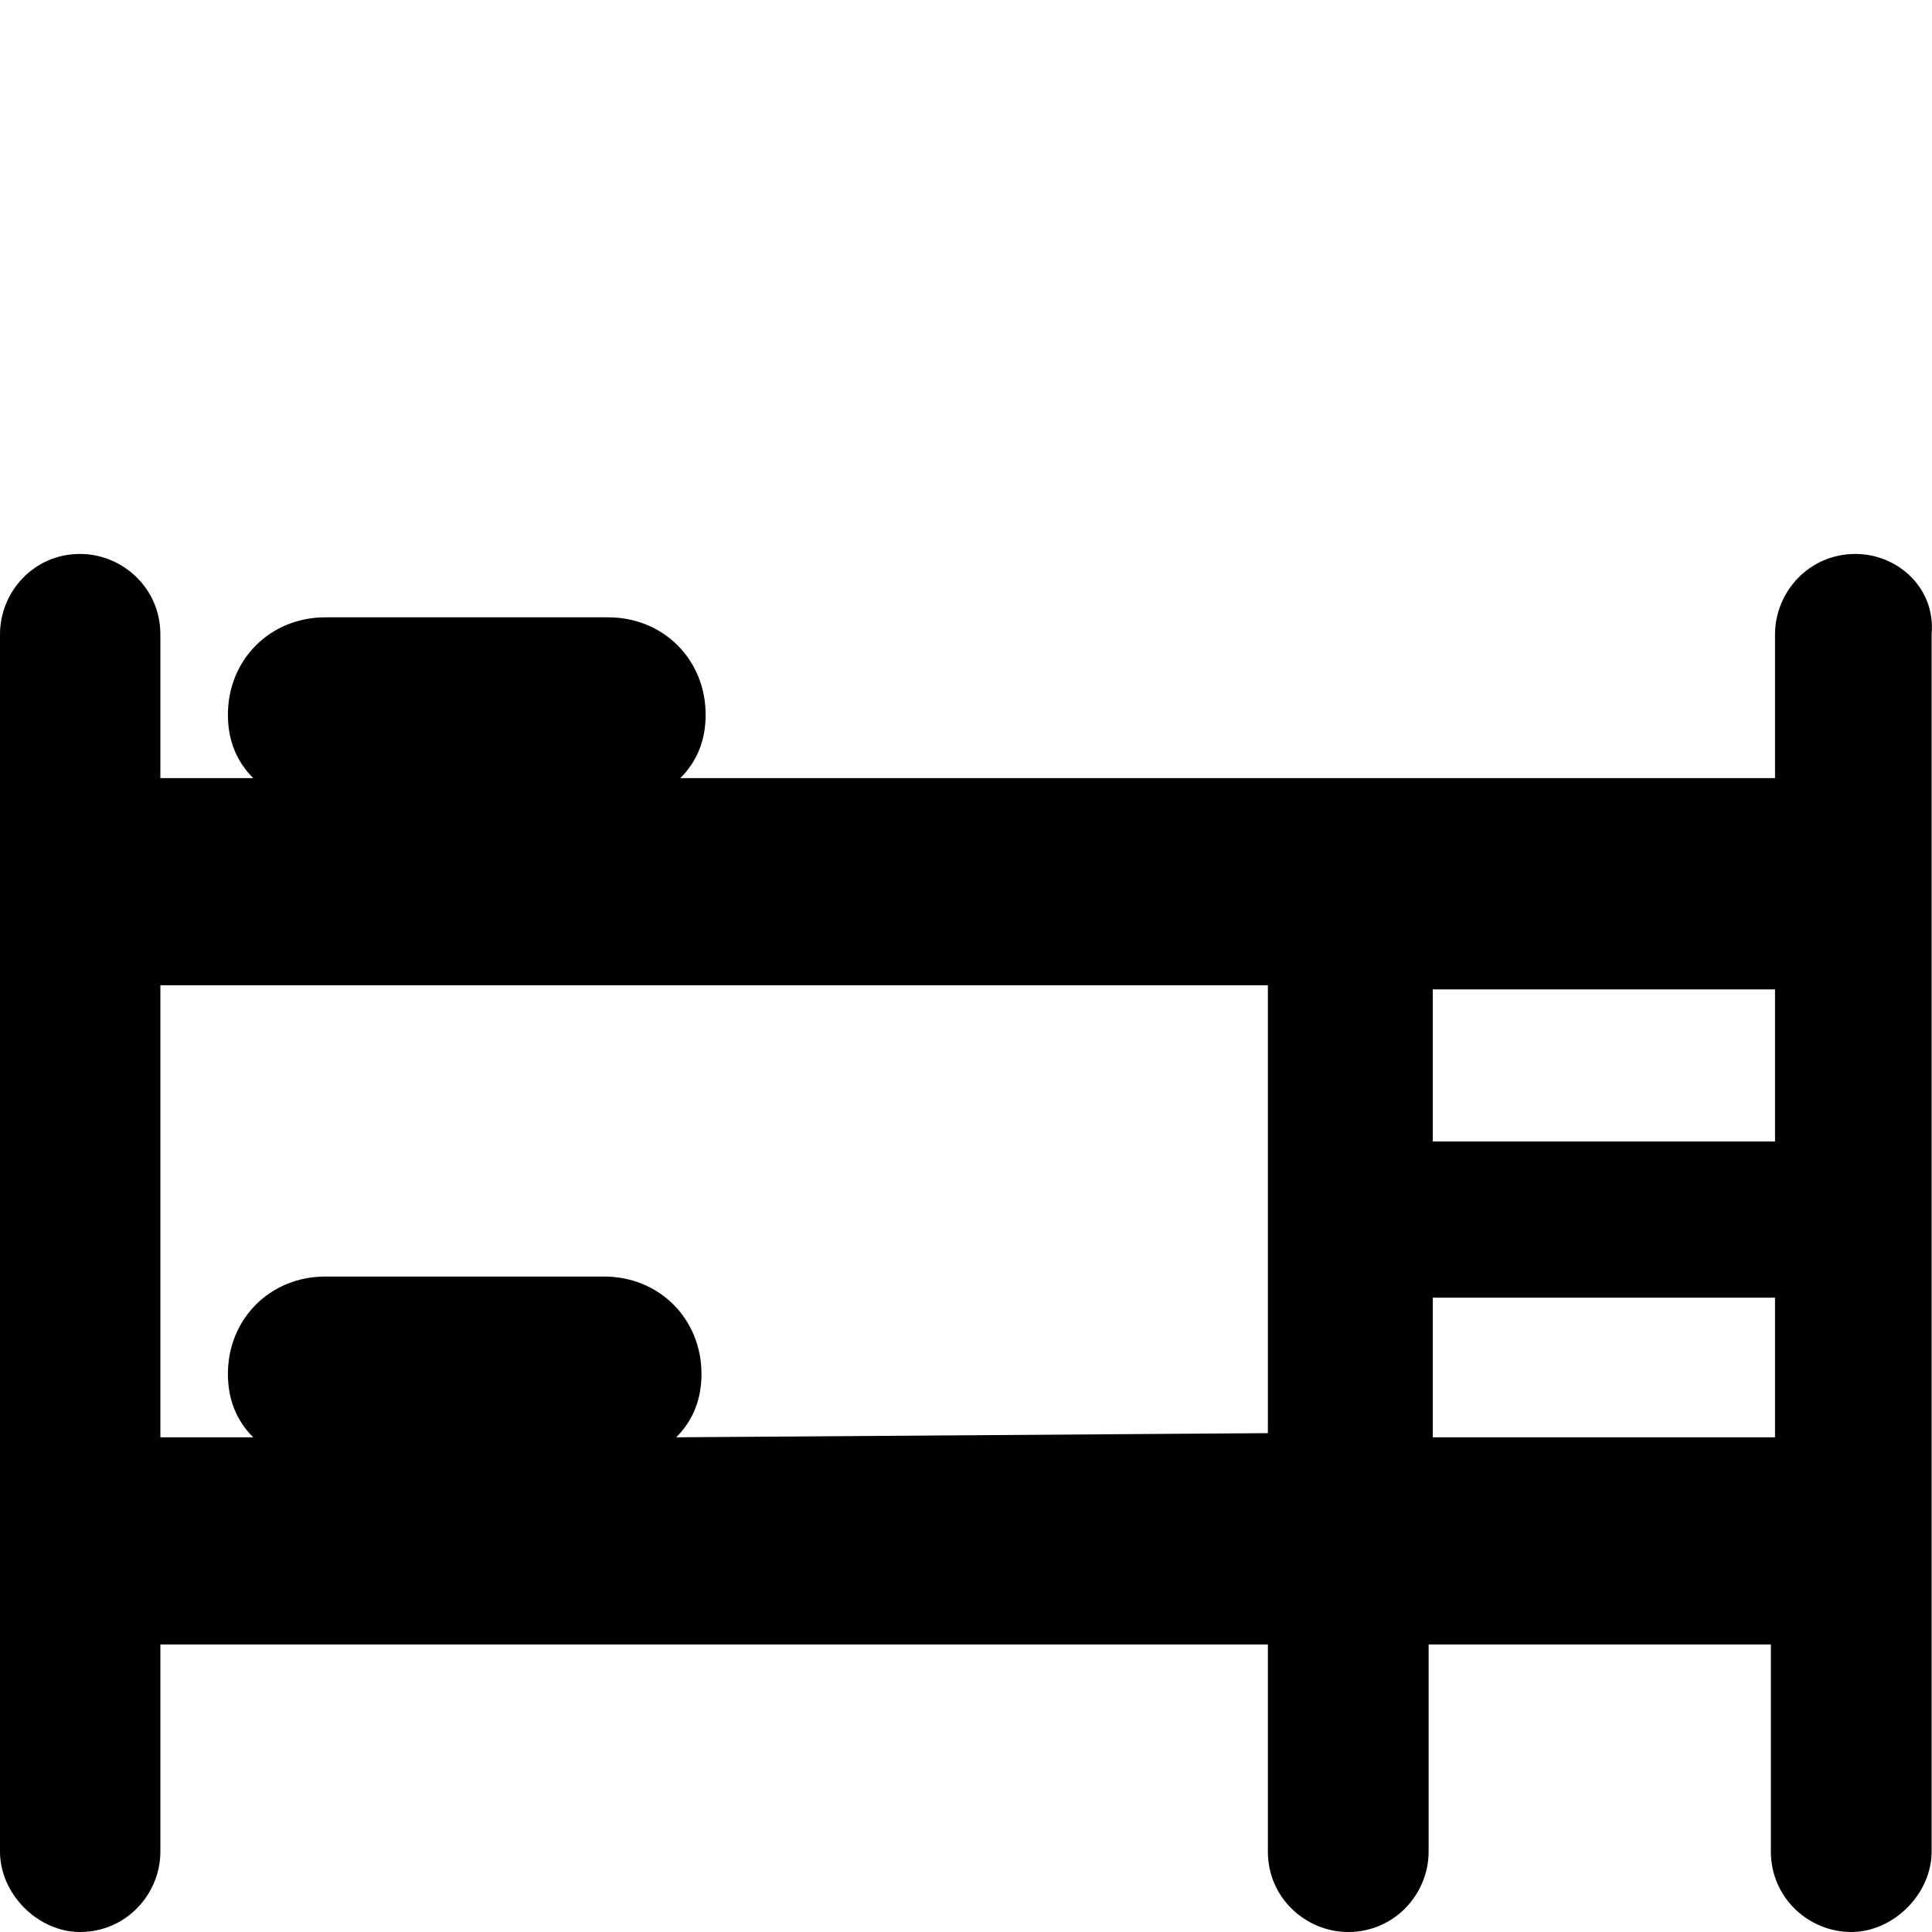
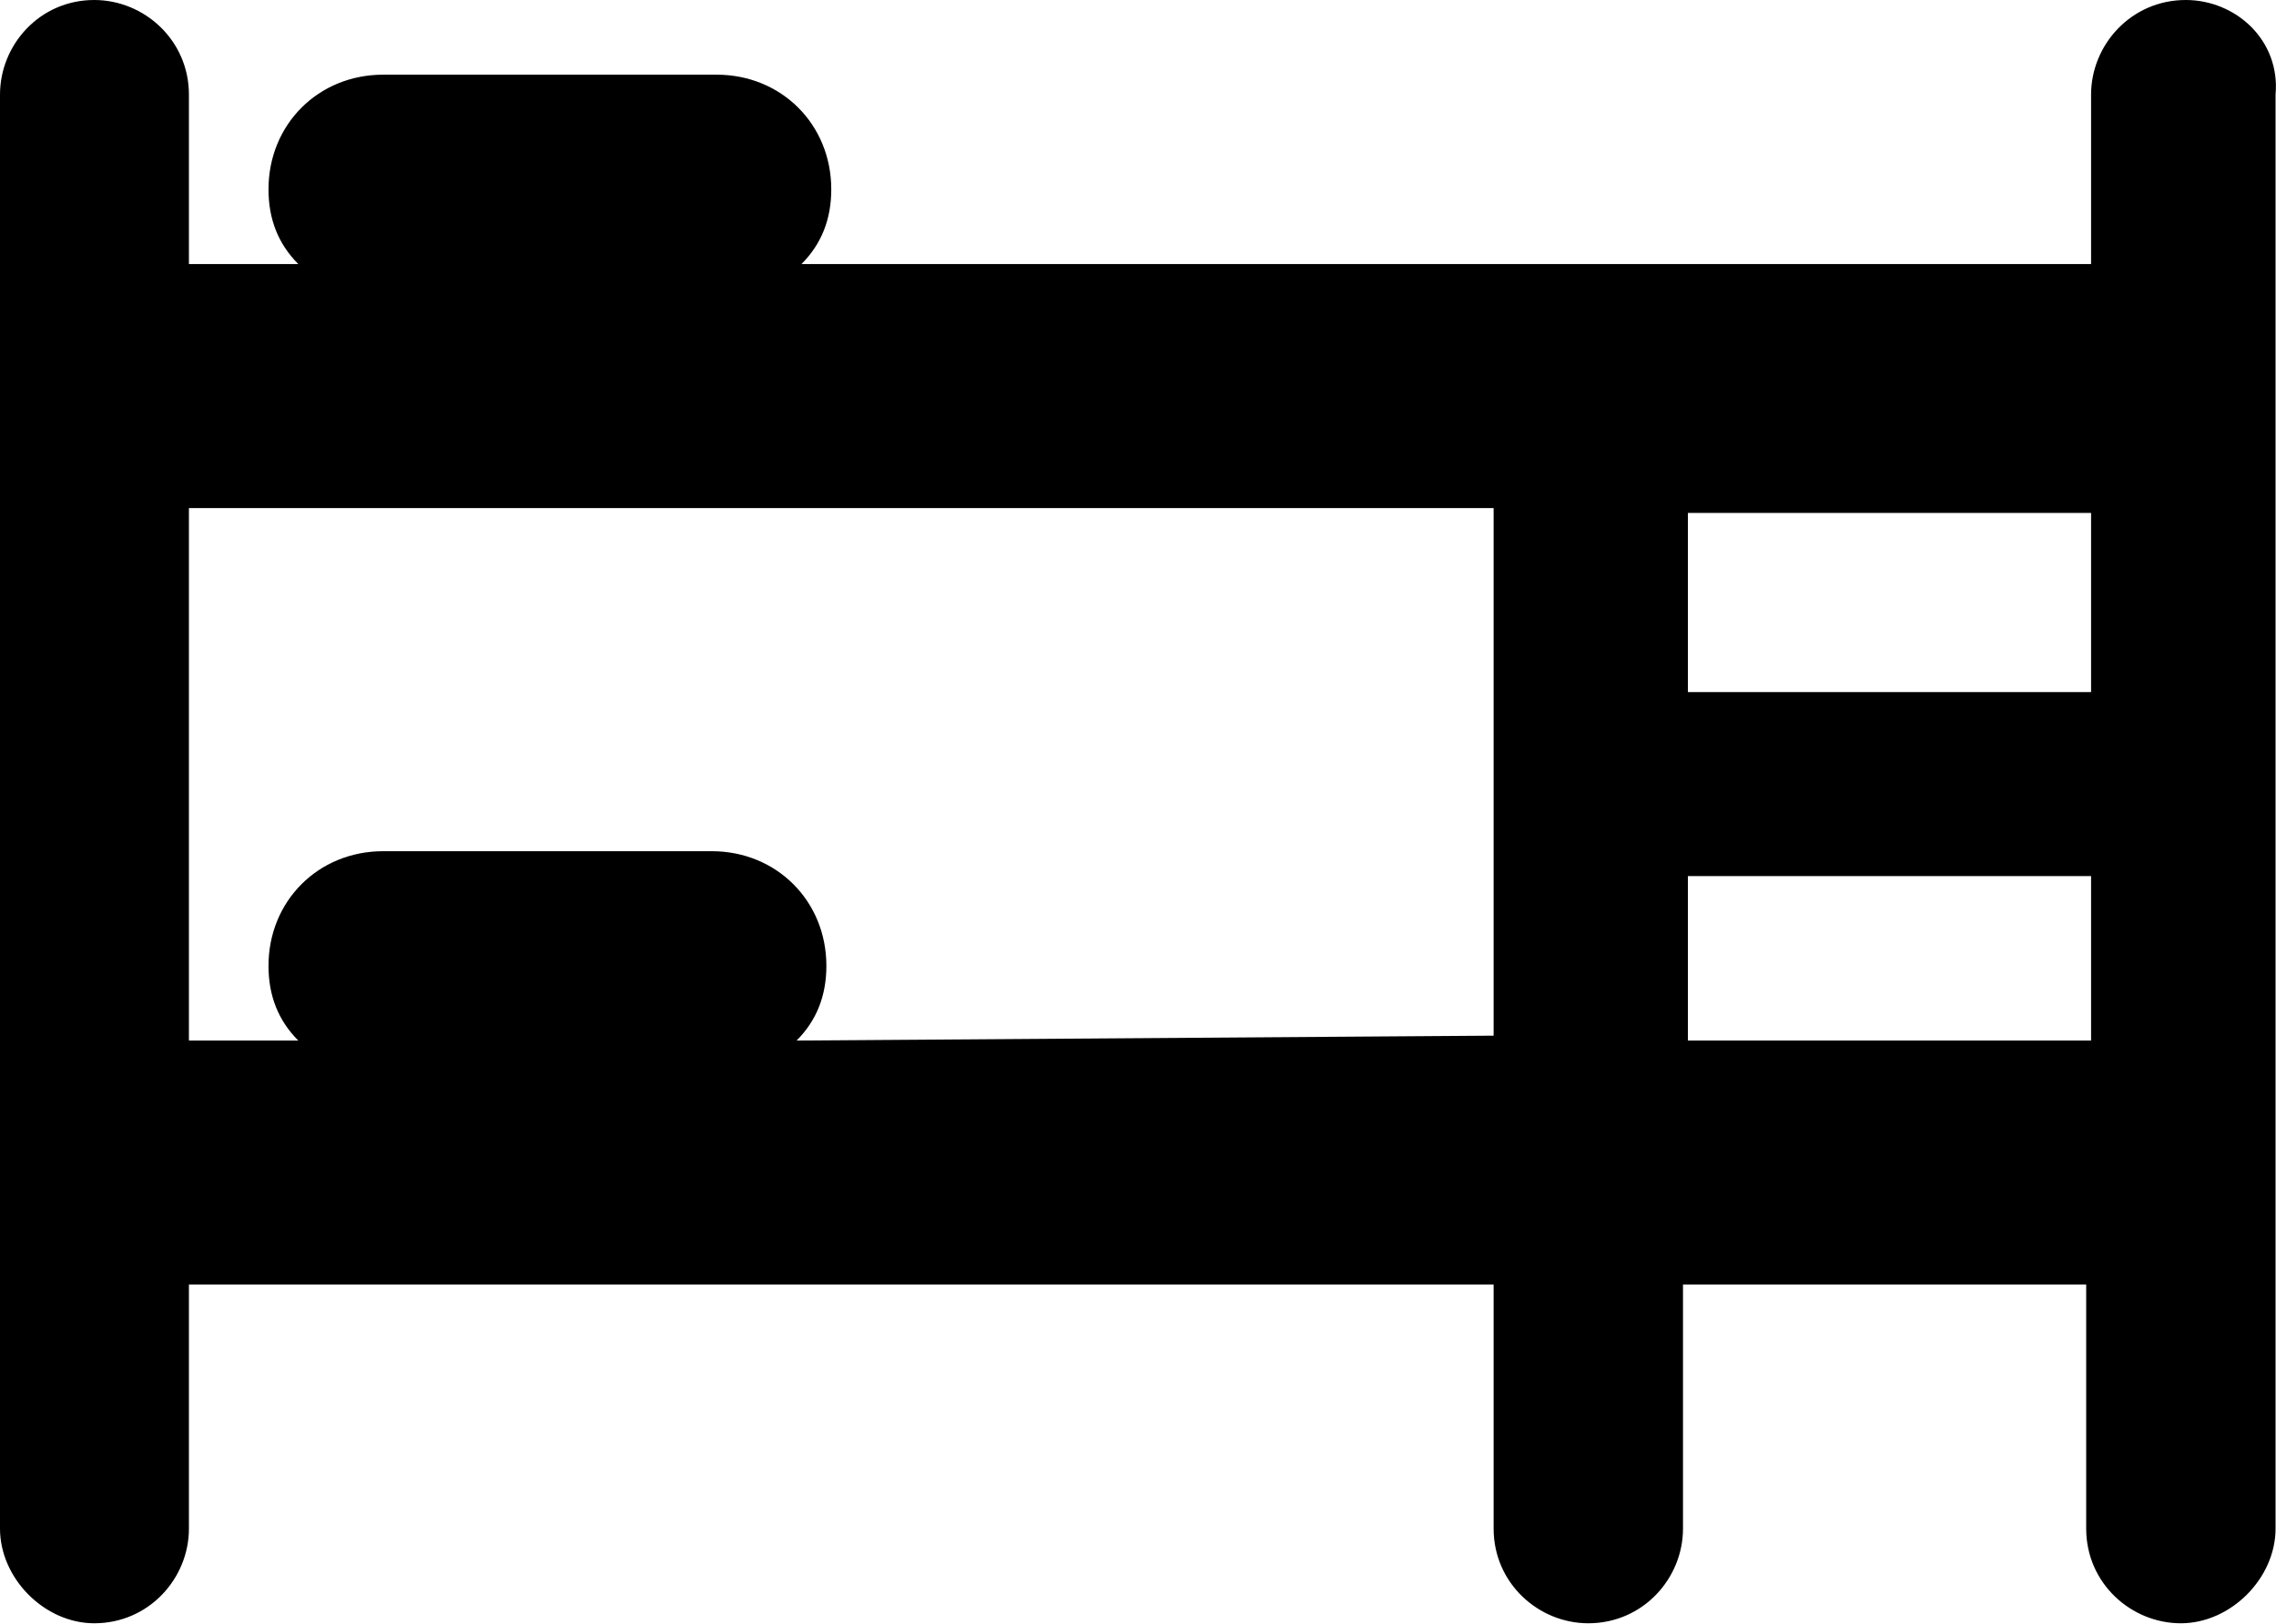
- <svg xmlns="http://www.w3.org/2000/svg" version="1.1" id="Layer_1" x="0px" y="0px" viewBox="0 0 512 512" style="enable-background:new 0 0 512 512;" xml:space="preserve">
-   <path d="M491.7,146.8c-12.3,0-21.3,10.1-21.3,21.3v38.1H180.3c4.5-4.5,6.7-10.1,6.7-16.8c0-14.6-11.2-25.8-25.8-25.8H86.2  c-14.6,0-25.8,11.2-25.8,25.8c0,6.7,2.2,12.3,6.7,16.8H42.5v-38.1c0-12.3-10.1-21.3-21.3-21.3C8.9,146.8,0,156.9,0,168.1v322.6  C0,501.9,10,512,21.2,512c12.3,0,21.3-10.1,21.3-21.3v-54.9H336v54.9c0,12.3,10.1,21.3,21.3,21.3c12.3,0,21.3-10.1,21.3-21.3v-54.9  h90.7v54.9c0,12.3,10.1,21.3,21.3,21.3c11.2,0,21.3-10.1,21.3-21.3V168.1C513,155.8,502.9,146.8,491.7,146.8z M470.4,302.5h-90.7  v-40.3h90.7V302.5z M179.2,380.9c4.5-4.5,6.7-10.1,6.7-16.8c0-14.6-11.2-25.8-25.8-25.8H86.2c-14.6,0-25.8,11.2-25.8,25.8  c0,6.7,2.2,12.3,6.7,16.8H42.5V261.1H336v118.7L179.2,380.9L179.2,380.9z M379.7,380.9v-37h90.7v37H379.7z" />
+ <svg xmlns="http://www.w3.org/2000/svg" version="1.1" id="Layer_1" x="0px" y="0px" viewBox="0 0 512 365.2" style="enable-background:new 0 0 512 365.2;" xml:space="preserve">
+   <path d="M491.7,0c-12.3,0-21.3,10.1-21.3,21.3v38.1H180.3c4.5-4.5,6.7-10.1,6.7-16.8c0-14.6-11.2-25.8-25.8-25.8h-75  c-14.6,0-25.8,11.2-25.8,25.8c0,6.7,2.2,12.3,6.7,16.8H42.5V21.3C42.5,9,32.4,0,21.2,0C8.9,0,0,10.1,0,21.3v322.6  c0,11.2,10,21.3,21.2,21.3c12.3,0,21.3-10.1,21.3-21.3V289H336v54.9c0,12.3,10.1,21.3,21.3,21.3c12.3,0,21.3-10.1,21.3-21.3V289  h90.7v54.9c0,12.3,10.1,21.3,21.3,21.3c11.2,0,21.3-10.1,21.3-21.3V21.3C513,9,502.9,0,491.7,0z M470.4,155.7h-90.7v-40.3h90.7  L470.4,155.7L470.4,155.7z M179.2,234.1c4.5-4.5,6.7-10.1,6.7-16.8c0-14.6-11.2-25.8-25.8-25.8H86.2c-14.6,0-25.8,11.2-25.8,25.8  c0,6.7,2.2,12.3,6.7,16.8H42.5V114.3H336V233L179.2,234.1L179.2,234.1z M379.7,234.1v-37h90.7v37H379.7z" />
</svg>
